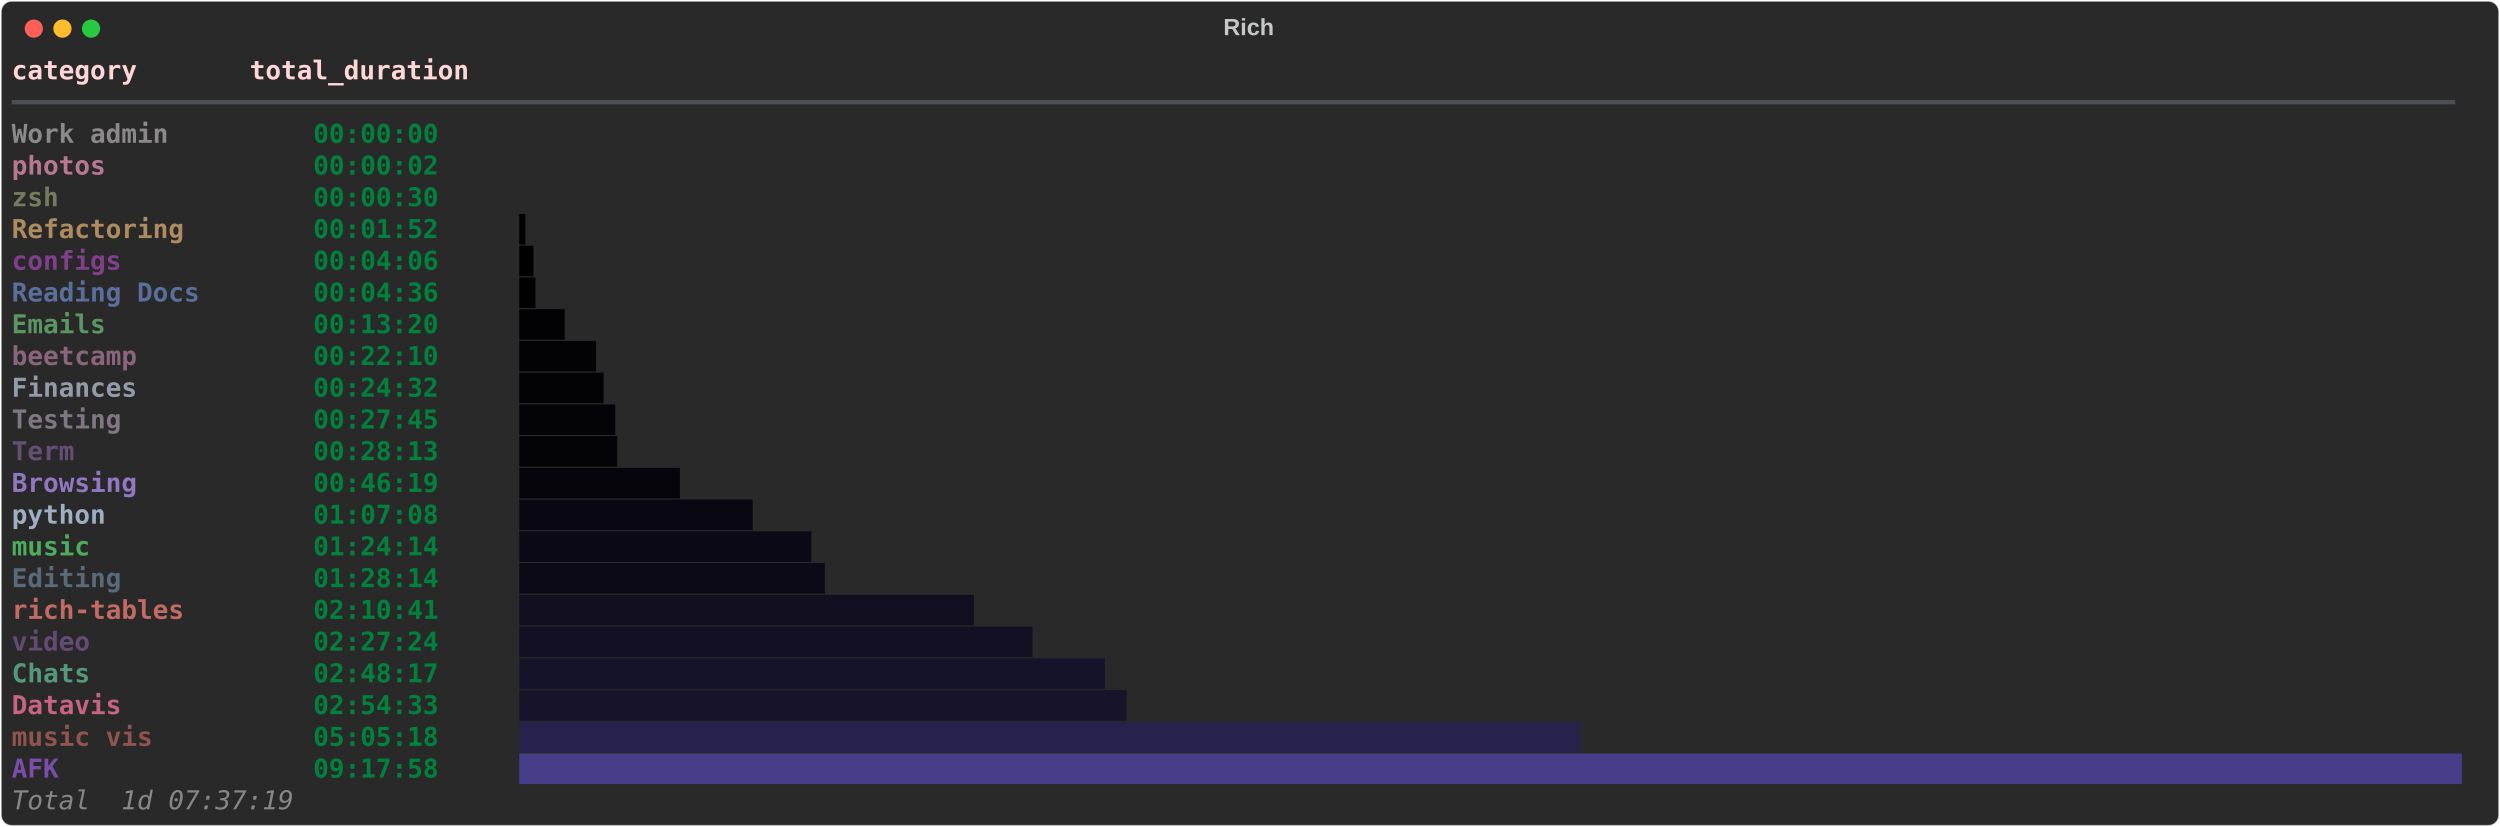
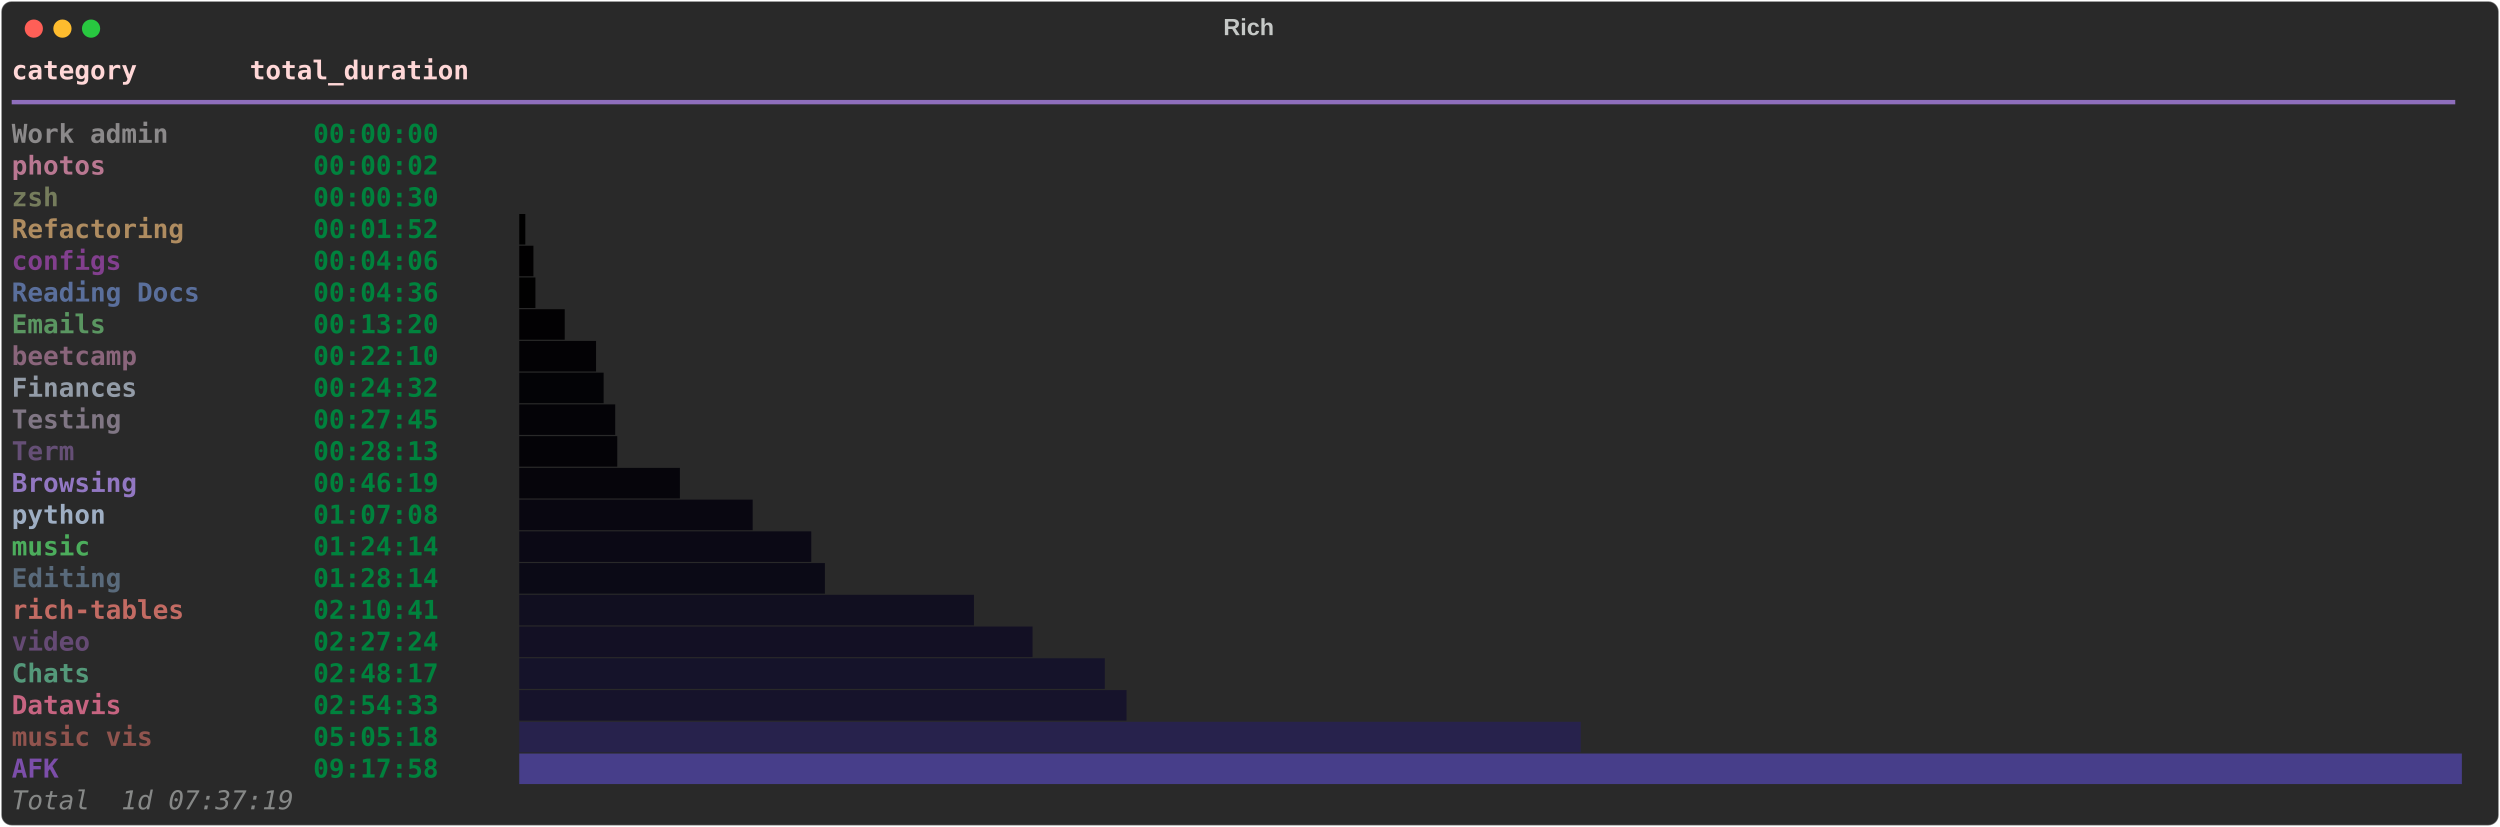
<svg xmlns="http://www.w3.org/2000/svg" class="rich-terminal" viewBox="0 0 1922 635.6">
  <style>

    @font-face {
        font-family: "Fira Code";
        src: local("FiraCode-Regular"),
                url("https://cdnjs.cloudflare.com/ajax/libs/firacode/6.2.0/woff2/FiraCode-Regular.woff2") format("woff2"),
                url("https://cdnjs.cloudflare.com/ajax/libs/firacode/6.2.0/woff/FiraCode-Regular.woff") format("woff");
        font-style: normal;
        font-weight: 400;
    }
    @font-face {
        font-family: "Fira Code";
        src: local("FiraCode-Bold"),
                url("https://cdnjs.cloudflare.com/ajax/libs/firacode/6.2.0/woff2/FiraCode-Bold.woff2") format("woff2"),
                url("https://cdnjs.cloudflare.com/ajax/libs/firacode/6.2.0/woff/FiraCode-Bold.woff") format("woff");
        font-style: bold;
        font-weight: 700;
    }

-     .terminal-1198754501-matrix {
+     .terminal-2803303947-matrix {
        font-family: Fira Code, monospace;
        font-size: 20px;
        line-height: 24.4px;
        font-variant-east-asian: full-width;
    }

-     .terminal-1198754501-title {
+     .terminal-2803303947-title {
        font-size: 18px;
        font-weight: bold;
        font-family: arial;
    }

-     .terminal-1198754501-r1 { fill: #ffd7d7;font-weight: bold }
- .terminal-1198754501-r2 { fill: #4b4e55 }
- .terminal-1198754501-r3 { fill: #c5c8c6 }
- .terminal-1198754501-r4 { fill: #8b898a;font-weight: bold }
- .terminal-1198754501-r5 { fill: #00823d;font-weight: bold }
- .terminal-1198754501-r6 { fill: #000000 }
- .terminal-1198754501-r7 { fill: #b97791;font-weight: bold }
- .terminal-1198754501-r8 { fill: #757c5c;font-weight: bold }
- .terminal-1198754501-r9 { fill: #af8c60;font-weight: bold }
- .terminal-1198754501-r10 { fill: #823f8e;font-weight: bold }
- .terminal-1198754501-r11 { fill: #010001 }
- .terminal-1198754501-r12 { fill: #5a6f9c;font-weight: bold }
- .terminal-1198754501-r13 { fill: #010101 }
- .terminal-1198754501-r14 { fill: #5a9661;font-weight: bold }
- .terminal-1198754501-r15 { fill: #020103 }
- .terminal-1198754501-r16 { fill: #8a657b;font-weight: bold }
- .terminal-1198754501-r17 { fill: #030205 }
- .terminal-1198754501-r18 { fill: #939ca8;font-weight: bold }
- .terminal-1198754501-r19 { fill: #030306 }
- .terminal-1198754501-r20 { fill: #807684;font-weight: bold }
- .terminal-1198754501-r21 { fill: #040307 }
- .terminal-1198754501-r22 { fill: #654f76;font-weight: bold }
- .terminal-1198754501-r23 { fill: #9277c2;font-weight: bold }
- .terminal-1198754501-r24 { fill: #06050b }
- .terminal-1198754501-r25 { fill: #9eaec3;font-weight: bold }
- .terminal-1198754501-r26 { fill: #090711 }
- .terminal-1198754501-r27 { fill: #4cad5c;font-weight: bold }
- .terminal-1198754501-r28 { fill: #0b0915 }
- .terminal-1198754501-r29 { fill: #596a7b;font-weight: bold }
- .terminal-1198754501-r30 { fill: #0b0a16 }
- .terminal-1198754501-r31 { fill: #c36b63;font-weight: bold }
- .terminal-1198754501-r32 { fill: #110f20 }
- .terminal-1198754501-r33 { fill: #654a74;font-weight: bold }
- .terminal-1198754501-r34 { fill: #131024 }
- .terminal-1198754501-r35 { fill: #54997a;font-weight: bold }
- .terminal-1198754501-r36 { fill: #15132a }
- .terminal-1198754501-r37 { fill: #c76481;font-weight: bold }
- .terminal-1198754501-r38 { fill: #16132b }
- .terminal-1198754501-r39 { fill: #91544e;font-weight: bold }
- .terminal-1198754501-r40 { fill: #27224c }
- .terminal-1198754501-r41 { fill: #7c4eaa;font-weight: bold }
- .terminal-1198754501-r42 { fill: #473e8a }
- .terminal-1198754501-r43 { fill: #868887;font-style: italic; }
+     .terminal-2803303947-r1 { fill: #ffd7d7;font-weight: bold }
+ .terminal-2803303947-r2 { fill: #8e6ebc }
+ .terminal-2803303947-r3 { fill: #c5c8c6 }
+ .terminal-2803303947-r4 { fill: #8b898a;font-weight: bold }
+ .terminal-2803303947-r5 { fill: #00823d;font-weight: bold }
+ .terminal-2803303947-r6 { fill: #000000 }
+ .terminal-2803303947-r7 { fill: #b97791;font-weight: bold }
+ .terminal-2803303947-r8 { fill: #757c5c;font-weight: bold }
+ .terminal-2803303947-r9 { fill: #af8c60;font-weight: bold }
+ .terminal-2803303947-r10 { fill: #823f8e;font-weight: bold }
+ .terminal-2803303947-r11 { fill: #010001 }
+ .terminal-2803303947-r12 { fill: #5a6f9c;font-weight: bold }
+ .terminal-2803303947-r13 { fill: #010101 }
+ .terminal-2803303947-r14 { fill: #5a9661;font-weight: bold }
+ .terminal-2803303947-r15 { fill: #020103 }
+ .terminal-2803303947-r16 { fill: #8a657b;font-weight: bold }
+ .terminal-2803303947-r17 { fill: #030205 }
+ .terminal-2803303947-r18 { fill: #939ca8;font-weight: bold }
+ .terminal-2803303947-r19 { fill: #030306 }
+ .terminal-2803303947-r20 { fill: #807684;font-weight: bold }
+ .terminal-2803303947-r21 { fill: #040307 }
+ .terminal-2803303947-r22 { fill: #654f76;font-weight: bold }
+ .terminal-2803303947-r23 { fill: #9277c2;font-weight: bold }
+ .terminal-2803303947-r24 { fill: #06050b }
+ .terminal-2803303947-r25 { fill: #9eaec3;font-weight: bold }
+ .terminal-2803303947-r26 { fill: #090711 }
+ .terminal-2803303947-r27 { fill: #4cad5c;font-weight: bold }
+ .terminal-2803303947-r28 { fill: #0b0915 }
+ .terminal-2803303947-r29 { fill: #596a7b;font-weight: bold }
+ .terminal-2803303947-r30 { fill: #0b0a16 }
+ .terminal-2803303947-r31 { fill: #c36b63;font-weight: bold }
+ .terminal-2803303947-r32 { fill: #110f20 }
+ .terminal-2803303947-r33 { fill: #654a74;font-weight: bold }
+ .terminal-2803303947-r34 { fill: #131024 }
+ .terminal-2803303947-r35 { fill: #54997a;font-weight: bold }
+ .terminal-2803303947-r36 { fill: #15132a }
+ .terminal-2803303947-r37 { fill: #c76481;font-weight: bold }
+ .terminal-2803303947-r38 { fill: #16132b }
+ .terminal-2803303947-r39 { fill: #91544e;font-weight: bold }
+ .terminal-2803303947-r40 { fill: #27224c }
+ .terminal-2803303947-r41 { fill: #7c4eaa;font-weight: bold }
+ .terminal-2803303947-r42 { fill: #473e8a }
+ .terminal-2803303947-r43 { fill: #868887;font-style: italic; }
    </style>
  <defs>
-     <clipPath id="terminal-1198754501-clip-terminal">
+     <clipPath id="terminal-2803303947-clip-terminal">
      <rect x="0" y="0" width="1902.2" height="584.6" />
    </clipPath>
-     <clipPath id="terminal-1198754501-line-0">
+     <clipPath id="terminal-2803303947-line-0">
      <rect x="0" y="1.5" width="1903.2" height="24.65" />
    </clipPath>
-     <clipPath id="terminal-1198754501-line-1">
+     <clipPath id="terminal-2803303947-line-1">
      <rect x="0" y="25.9" width="1903.2" height="24.65" />
    </clipPath>
-     <clipPath id="terminal-1198754501-line-2">
+     <clipPath id="terminal-2803303947-line-2">
      <rect x="0" y="50.3" width="1903.2" height="24.65" />
    </clipPath>
-     <clipPath id="terminal-1198754501-line-3">
+     <clipPath id="terminal-2803303947-line-3">
      <rect x="0" y="74.7" width="1903.2" height="24.65" />
    </clipPath>
-     <clipPath id="terminal-1198754501-line-4">
+     <clipPath id="terminal-2803303947-line-4">
      <rect x="0" y="99.1" width="1903.2" height="24.65" />
    </clipPath>
-     <clipPath id="terminal-1198754501-line-5">
+     <clipPath id="terminal-2803303947-line-5">
      <rect x="0" y="123.5" width="1903.2" height="24.65" />
    </clipPath>
-     <clipPath id="terminal-1198754501-line-6">
+     <clipPath id="terminal-2803303947-line-6">
      <rect x="0" y="147.9" width="1903.2" height="24.65" />
    </clipPath>
-     <clipPath id="terminal-1198754501-line-7">
+     <clipPath id="terminal-2803303947-line-7">
      <rect x="0" y="172.3" width="1903.2" height="24.65" />
    </clipPath>
-     <clipPath id="terminal-1198754501-line-8">
+     <clipPath id="terminal-2803303947-line-8">
      <rect x="0" y="196.7" width="1903.2" height="24.65" />
    </clipPath>
-     <clipPath id="terminal-1198754501-line-9">
+     <clipPath id="terminal-2803303947-line-9">
      <rect x="0" y="221.1" width="1903.2" height="24.65" />
    </clipPath>
-     <clipPath id="terminal-1198754501-line-10">
+     <clipPath id="terminal-2803303947-line-10">
      <rect x="0" y="245.5" width="1903.2" height="24.65" />
    </clipPath>
-     <clipPath id="terminal-1198754501-line-11">
+     <clipPath id="terminal-2803303947-line-11">
      <rect x="0" y="269.9" width="1903.2" height="24.65" />
    </clipPath>
-     <clipPath id="terminal-1198754501-line-12">
+     <clipPath id="terminal-2803303947-line-12">
      <rect x="0" y="294.3" width="1903.2" height="24.65" />
    </clipPath>
-     <clipPath id="terminal-1198754501-line-13">
+     <clipPath id="terminal-2803303947-line-13">
      <rect x="0" y="318.7" width="1903.2" height="24.65" />
    </clipPath>
-     <clipPath id="terminal-1198754501-line-14">
+     <clipPath id="terminal-2803303947-line-14">
      <rect x="0" y="343.1" width="1903.2" height="24.65" />
    </clipPath>
-     <clipPath id="terminal-1198754501-line-15">
+     <clipPath id="terminal-2803303947-line-15">
      <rect x="0" y="367.5" width="1903.2" height="24.65" />
    </clipPath>
-     <clipPath id="terminal-1198754501-line-16">
+     <clipPath id="terminal-2803303947-line-16">
      <rect x="0" y="391.9" width="1903.2" height="24.65" />
    </clipPath>
-     <clipPath id="terminal-1198754501-line-17">
+     <clipPath id="terminal-2803303947-line-17">
      <rect x="0" y="416.3" width="1903.2" height="24.65" />
    </clipPath>
-     <clipPath id="terminal-1198754501-line-18">
+     <clipPath id="terminal-2803303947-line-18">
      <rect x="0" y="440.7" width="1903.2" height="24.65" />
    </clipPath>
-     <clipPath id="terminal-1198754501-line-19">
+     <clipPath id="terminal-2803303947-line-19">
      <rect x="0" y="465.1" width="1903.2" height="24.65" />
    </clipPath>
-     <clipPath id="terminal-1198754501-line-20">
+     <clipPath id="terminal-2803303947-line-20">
      <rect x="0" y="489.5" width="1903.2" height="24.65" />
    </clipPath>
-     <clipPath id="terminal-1198754501-line-21">
+     <clipPath id="terminal-2803303947-line-21">
      <rect x="0" y="513.9" width="1903.2" height="24.65" />
    </clipPath>
-     <clipPath id="terminal-1198754501-line-22">
+     <clipPath id="terminal-2803303947-line-22">
      <rect x="0" y="538.3" width="1903.2" height="24.65" />
    </clipPath>
  </defs>
  <rect fill="#292929" stroke="rgba(255,255,255,0.35)" stroke-width="1" x="1" y="1" width="1920" height="633.6" rx="8" />
-   <text class="terminal-1198754501-title" fill="#c5c8c6" text-anchor="middle" x="960" y="27">Rich</text>
+   <text class="terminal-2803303947-title" fill="#c5c8c6" text-anchor="middle" x="960" y="27">Rich</text>
  <g transform="translate(26,22)">
    <circle cx="0" cy="0" r="7" fill="#ff5f57" />
    <circle cx="22" cy="0" r="7" fill="#febc2e" />
    <circle cx="44" cy="0" r="7" fill="#28c840" />
  </g>
-   <g transform="translate(9, 41)" clip-path="url(#terminal-1198754501-clip-terminal)">
-     <g class="terminal-1198754501-matrix">
-       <text class="terminal-1198754501-r1" x="0" y="20" textLength="146.4" clip-path="url(#terminal-1198754501-line-0)">category    </text>
-       <text class="terminal-1198754501-r1" x="183" y="20" textLength="170.8" clip-path="url(#terminal-1198754501-line-0)">total_duration</text>
-       <text class="terminal-1198754501-r3" x="1903.2" y="20" textLength="12.2" clip-path="url(#terminal-1198754501-line-0)">
- </text>
-       <text class="terminal-1198754501-r2" x="0" y="44.4" textLength="1903.2" clip-path="url(#terminal-1198754501-line-1)">━━━━━━━━━━━━━━━━━━━━━━━━━━━━━━━━━━━━━━━━━━━━━━━━━━━━━━━━━━━━━━━━━━━━━━━━━━━━━━━━━━━━━━━━━━━━━━━━━━━━━━━━━━━━━━━━━━━━━━━━━━━━━━━━━━━━━━━━━━━━━━━━━━━━━━━━━━━━</text>
-       <text class="terminal-1198754501-r3" x="1903.2" y="44.4" textLength="12.2" clip-path="url(#terminal-1198754501-line-1)">
- </text>
-       <text class="terminal-1198754501-r4" x="0" y="68.8" textLength="122" clip-path="url(#terminal-1198754501-line-2)">Work admin</text>
-       <text class="terminal-1198754501-r5" x="231.8" y="68.8" textLength="97.6" clip-path="url(#terminal-1198754501-line-2)">00:00:00</text>
-       <text class="terminal-1198754501-r3" x="1903.2" y="68.8" textLength="12.2" clip-path="url(#terminal-1198754501-line-2)">
- </text>
-       <text class="terminal-1198754501-r7" x="0" y="93.2" textLength="73.2" clip-path="url(#terminal-1198754501-line-3)">photos</text>
-       <text class="terminal-1198754501-r5" x="231.8" y="93.2" textLength="97.6" clip-path="url(#terminal-1198754501-line-3)">00:00:02</text>
-       <text class="terminal-1198754501-r3" x="1903.2" y="93.2" textLength="12.2" clip-path="url(#terminal-1198754501-line-3)">
- </text>
-       <text class="terminal-1198754501-r8" x="0" y="117.6" textLength="36.6" clip-path="url(#terminal-1198754501-line-4)">zsh</text>
-       <text class="terminal-1198754501-r5" x="231.8" y="117.6" textLength="97.6" clip-path="url(#terminal-1198754501-line-4)">00:00:30</text>
-       <text class="terminal-1198754501-r3" x="1903.2" y="117.6" textLength="12.2" clip-path="url(#terminal-1198754501-line-4)">
- </text>
-       <text class="terminal-1198754501-r9" x="0" y="142" textLength="134.2" clip-path="url(#terminal-1198754501-line-5)">Refactoring</text>
-       <text class="terminal-1198754501-r5" x="231.8" y="142" textLength="97.6" clip-path="url(#terminal-1198754501-line-5)">00:01:52</text>
-       <text class="terminal-1198754501-r6" x="390.4" y="142" textLength="1512.8" clip-path="url(#terminal-1198754501-line-5)">▍                                                                                                                           </text>
-       <text class="terminal-1198754501-r3" x="1903.2" y="142" textLength="12.2" clip-path="url(#terminal-1198754501-line-5)">
- </text>
-       <text class="terminal-1198754501-r10" x="0" y="166.4" textLength="85.4" clip-path="url(#terminal-1198754501-line-6)">configs</text>
-       <text class="terminal-1198754501-r5" x="231.8" y="166.4" textLength="97.6" clip-path="url(#terminal-1198754501-line-6)">00:04:06</text>
-       <text class="terminal-1198754501-r11" x="390.4" y="166.4" textLength="1512.8" clip-path="url(#terminal-1198754501-line-6)">▉                                                                                                                           </text>
-       <text class="terminal-1198754501-r3" x="1903.2" y="166.4" textLength="12.2" clip-path="url(#terminal-1198754501-line-6)">
- </text>
-       <text class="terminal-1198754501-r12" x="0" y="190.8" textLength="146.4" clip-path="url(#terminal-1198754501-line-7)">Reading Docs</text>
-       <text class="terminal-1198754501-r5" x="231.8" y="190.8" textLength="97.6" clip-path="url(#terminal-1198754501-line-7)">00:04:36</text>
-       <text class="terminal-1198754501-r13" x="390.4" y="190.8" textLength="1512.8" clip-path="url(#terminal-1198754501-line-7)">█                                                                                                                           </text>
-       <text class="terminal-1198754501-r3" x="1903.2" y="190.8" textLength="12.2" clip-path="url(#terminal-1198754501-line-7)">
- </text>
-       <text class="terminal-1198754501-r14" x="0" y="215.2" textLength="73.2" clip-path="url(#terminal-1198754501-line-8)">Emails</text>
-       <text class="terminal-1198754501-r5" x="231.8" y="215.2" textLength="97.6" clip-path="url(#terminal-1198754501-line-8)">00:13:20</text>
-       <text class="terminal-1198754501-r15" x="390.4" y="215.2" textLength="1512.8" clip-path="url(#terminal-1198754501-line-8)">██▉                                                                                                                         </text>
-       <text class="terminal-1198754501-r3" x="1903.2" y="215.2" textLength="12.2" clip-path="url(#terminal-1198754501-line-8)">
- </text>
-       <text class="terminal-1198754501-r16" x="0" y="239.6" textLength="97.6" clip-path="url(#terminal-1198754501-line-9)">beetcamp</text>
-       <text class="terminal-1198754501-r5" x="231.8" y="239.6" textLength="97.6" clip-path="url(#terminal-1198754501-line-9)">00:22:10</text>
-       <text class="terminal-1198754501-r17" x="390.4" y="239.6" textLength="1512.8" clip-path="url(#terminal-1198754501-line-9)">████▉                                                                                                                       </text>
-       <text class="terminal-1198754501-r3" x="1903.2" y="239.6" textLength="12.2" clip-path="url(#terminal-1198754501-line-9)">
- </text>
-       <text class="terminal-1198754501-r18" x="0" y="264" textLength="97.6" clip-path="url(#terminal-1198754501-line-10)">Finances</text>
-       <text class="terminal-1198754501-r5" x="231.8" y="264" textLength="97.6" clip-path="url(#terminal-1198754501-line-10)">00:24:32</text>
-       <text class="terminal-1198754501-r19" x="390.4" y="264" textLength="1512.8" clip-path="url(#terminal-1198754501-line-10)">█████▍                                                                                                                      </text>
-       <text class="terminal-1198754501-r3" x="1903.2" y="264" textLength="12.2" clip-path="url(#terminal-1198754501-line-10)">
- </text>
-       <text class="terminal-1198754501-r20" x="0" y="288.4" textLength="85.4" clip-path="url(#terminal-1198754501-line-11)">Testing</text>
-       <text class="terminal-1198754501-r5" x="231.8" y="288.4" textLength="97.6" clip-path="url(#terminal-1198754501-line-11)">00:27:45</text>
-       <text class="terminal-1198754501-r21" x="390.4" y="288.4" textLength="1512.8" clip-path="url(#terminal-1198754501-line-11)">██████▏                                                                                                                     </text>
-       <text class="terminal-1198754501-r3" x="1903.2" y="288.4" textLength="12.2" clip-path="url(#terminal-1198754501-line-11)">
- </text>
-       <text class="terminal-1198754501-r22" x="0" y="312.8" textLength="48.8" clip-path="url(#terminal-1198754501-line-12)">Term</text>
-       <text class="terminal-1198754501-r5" x="231.8" y="312.8" textLength="97.6" clip-path="url(#terminal-1198754501-line-12)">00:28:13</text>
-       <text class="terminal-1198754501-r21" x="390.4" y="312.8" textLength="1512.8" clip-path="url(#terminal-1198754501-line-12)">██████▎                                                                                                                     </text>
-       <text class="terminal-1198754501-r3" x="1903.2" y="312.8" textLength="12.2" clip-path="url(#terminal-1198754501-line-12)">
- </text>
-       <text class="terminal-1198754501-r23" x="0" y="337.2" textLength="97.6" clip-path="url(#terminal-1198754501-line-13)">Browsing</text>
-       <text class="terminal-1198754501-r5" x="231.8" y="337.2" textLength="97.6" clip-path="url(#terminal-1198754501-line-13)">00:46:19</text>
-       <text class="terminal-1198754501-r24" x="390.4" y="337.2" textLength="1512.8" clip-path="url(#terminal-1198754501-line-13)">██████████▎                                                                                                                 </text>
-       <text class="terminal-1198754501-r3" x="1903.2" y="337.2" textLength="12.2" clip-path="url(#terminal-1198754501-line-13)">
- </text>
-       <text class="terminal-1198754501-r25" x="0" y="361.6" textLength="73.2" clip-path="url(#terminal-1198754501-line-14)">python</text>
-       <text class="terminal-1198754501-r5" x="231.8" y="361.6" textLength="97.6" clip-path="url(#terminal-1198754501-line-14)">01:07:08</text>
-       <text class="terminal-1198754501-r26" x="390.4" y="361.6" textLength="1512.8" clip-path="url(#terminal-1198754501-line-14)">██████████████▉                                                                                                             </text>
-       <text class="terminal-1198754501-r3" x="1903.2" y="361.6" textLength="12.2" clip-path="url(#terminal-1198754501-line-14)">
- </text>
-       <text class="terminal-1198754501-r27" x="0" y="386" textLength="61" clip-path="url(#terminal-1198754501-line-15)">music</text>
-       <text class="terminal-1198754501-r5" x="231.8" y="386" textLength="97.6" clip-path="url(#terminal-1198754501-line-15)">01:24:14</text>
-       <text class="terminal-1198754501-r28" x="390.4" y="386" textLength="1512.8" clip-path="url(#terminal-1198754501-line-15)">██████████████████▋                                                                                                         </text>
-       <text class="terminal-1198754501-r3" x="1903.2" y="386" textLength="12.2" clip-path="url(#terminal-1198754501-line-15)">
- </text>
-       <text class="terminal-1198754501-r29" x="0" y="410.4" textLength="85.4" clip-path="url(#terminal-1198754501-line-16)">Editing</text>
-       <text class="terminal-1198754501-r5" x="231.8" y="410.4" textLength="97.6" clip-path="url(#terminal-1198754501-line-16)">01:28:14</text>
-       <text class="terminal-1198754501-r30" x="390.4" y="410.4" textLength="1512.8" clip-path="url(#terminal-1198754501-line-16)">███████████████████▌                                                                                                        </text>
-       <text class="terminal-1198754501-r3" x="1903.2" y="410.4" textLength="12.2" clip-path="url(#terminal-1198754501-line-16)">
- </text>
-       <text class="terminal-1198754501-r31" x="0" y="434.8" textLength="134.2" clip-path="url(#terminal-1198754501-line-17)">rich-tables</text>
-       <text class="terminal-1198754501-r5" x="231.8" y="434.8" textLength="97.6" clip-path="url(#terminal-1198754501-line-17)">02:10:41</text>
-       <text class="terminal-1198754501-r32" x="390.4" y="434.8" textLength="1512.8" clip-path="url(#terminal-1198754501-line-17)">█████████████████████████████                                                                                               </text>
-       <text class="terminal-1198754501-r3" x="1903.2" y="434.8" textLength="12.2" clip-path="url(#terminal-1198754501-line-17)">
- </text>
-       <text class="terminal-1198754501-r33" x="0" y="459.2" textLength="61" clip-path="url(#terminal-1198754501-line-18)">video</text>
-       <text class="terminal-1198754501-r5" x="231.8" y="459.2" textLength="97.6" clip-path="url(#terminal-1198754501-line-18)">02:27:24</text>
-       <text class="terminal-1198754501-r34" x="390.4" y="459.2" textLength="1512.8" clip-path="url(#terminal-1198754501-line-18)">████████████████████████████████▊                                                                                           </text>
-       <text class="terminal-1198754501-r3" x="1903.2" y="459.2" textLength="12.2" clip-path="url(#terminal-1198754501-line-18)">
- </text>
-       <text class="terminal-1198754501-r35" x="0" y="483.6" textLength="61" clip-path="url(#terminal-1198754501-line-19)">Chats</text>
-       <text class="terminal-1198754501-r5" x="231.8" y="483.6" textLength="97.6" clip-path="url(#terminal-1198754501-line-19)">02:48:17</text>
-       <text class="terminal-1198754501-r36" x="390.4" y="483.6" textLength="1512.8" clip-path="url(#terminal-1198754501-line-19)">█████████████████████████████████████▍                                                                                      </text>
-       <text class="terminal-1198754501-r3" x="1903.2" y="483.6" textLength="12.2" clip-path="url(#terminal-1198754501-line-19)">
- </text>
-       <text class="terminal-1198754501-r37" x="0" y="508" textLength="85.4" clip-path="url(#terminal-1198754501-line-20)">Datavis</text>
-       <text class="terminal-1198754501-r5" x="231.8" y="508" textLength="97.6" clip-path="url(#terminal-1198754501-line-20)">02:54:33</text>
-       <text class="terminal-1198754501-r38" x="390.4" y="508" textLength="1512.8" clip-path="url(#terminal-1198754501-line-20)">██████████████████████████████████████▊                                                                                     </text>
-       <text class="terminal-1198754501-r3" x="1903.2" y="508" textLength="12.2" clip-path="url(#terminal-1198754501-line-20)">
- </text>
-       <text class="terminal-1198754501-r39" x="0" y="532.4" textLength="109.8" clip-path="url(#terminal-1198754501-line-21)">music vis</text>
-       <text class="terminal-1198754501-r5" x="231.8" y="532.4" textLength="97.6" clip-path="url(#terminal-1198754501-line-21)">05:05:18</text>
-       <text class="terminal-1198754501-r40" x="390.4" y="532.4" textLength="1512.8" clip-path="url(#terminal-1198754501-line-21)">███████████████████████████████████████████████████████████████████▊                                                        </text>
-       <text class="terminal-1198754501-r3" x="1903.2" y="532.4" textLength="12.2" clip-path="url(#terminal-1198754501-line-21)">
- </text>
-       <text class="terminal-1198754501-r41" x="0" y="556.8" textLength="36.6" clip-path="url(#terminal-1198754501-line-22)">AFK</text>
-       <text class="terminal-1198754501-r5" x="231.8" y="556.8" textLength="97.6" clip-path="url(#terminal-1198754501-line-22)">09:17:58</text>
-       <text class="terminal-1198754501-r42" x="390.4" y="556.8" textLength="1512.8" clip-path="url(#terminal-1198754501-line-22)">████████████████████████████████████████████████████████████████████████████████████████████████████████████████████████████</text>
-       <text class="terminal-1198754501-r3" x="1903.2" y="556.8" textLength="12.2" clip-path="url(#terminal-1198754501-line-22)">
- </text>
-       <text class="terminal-1198754501-r43" x="0" y="581.2" textLength="1903.2" clip-path="url(#terminal-1198754501-line-23)">Total  1d 07:37:19                                                                                                                                          </text>
-       <text class="terminal-1198754501-r3" x="1903.2" y="581.2" textLength="12.2" clip-path="url(#terminal-1198754501-line-23)">
+   <g transform="translate(9, 41)" clip-path="url(#terminal-2803303947-clip-terminal)">
+     <g class="terminal-2803303947-matrix">
+       <text class="terminal-2803303947-r1" x="0" y="20" textLength="146.4" clip-path="url(#terminal-2803303947-line-0)">category    </text>
+       <text class="terminal-2803303947-r1" x="183" y="20" textLength="170.8" clip-path="url(#terminal-2803303947-line-0)">total_duration</text>
+       <text class="terminal-2803303947-r3" x="1903.2" y="20" textLength="12.2" clip-path="url(#terminal-2803303947-line-0)">
+ </text>
+       <text class="terminal-2803303947-r2" x="0" y="44.4" textLength="1903.2" clip-path="url(#terminal-2803303947-line-1)">━━━━━━━━━━━━━━━━━━━━━━━━━━━━━━━━━━━━━━━━━━━━━━━━━━━━━━━━━━━━━━━━━━━━━━━━━━━━━━━━━━━━━━━━━━━━━━━━━━━━━━━━━━━━━━━━━━━━━━━━━━━━━━━━━━━━━━━━━━━━━━━━━━━━━━━━━━━━</text>
+       <text class="terminal-2803303947-r3" x="1903.2" y="44.4" textLength="12.2" clip-path="url(#terminal-2803303947-line-1)">
+ </text>
+       <text class="terminal-2803303947-r4" x="0" y="68.8" textLength="122" clip-path="url(#terminal-2803303947-line-2)">Work admin</text>
+       <text class="terminal-2803303947-r5" x="231.8" y="68.8" textLength="97.6" clip-path="url(#terminal-2803303947-line-2)">00:00:00</text>
+       <text class="terminal-2803303947-r3" x="1903.2" y="68.8" textLength="12.2" clip-path="url(#terminal-2803303947-line-2)">
+ </text>
+       <text class="terminal-2803303947-r7" x="0" y="93.2" textLength="73.2" clip-path="url(#terminal-2803303947-line-3)">photos</text>
+       <text class="terminal-2803303947-r5" x="231.8" y="93.2" textLength="97.6" clip-path="url(#terminal-2803303947-line-3)">00:00:02</text>
+       <text class="terminal-2803303947-r3" x="1903.2" y="93.2" textLength="12.2" clip-path="url(#terminal-2803303947-line-3)">
+ </text>
+       <text class="terminal-2803303947-r8" x="0" y="117.6" textLength="36.6" clip-path="url(#terminal-2803303947-line-4)">zsh</text>
+       <text class="terminal-2803303947-r5" x="231.8" y="117.6" textLength="97.6" clip-path="url(#terminal-2803303947-line-4)">00:00:30</text>
+       <text class="terminal-2803303947-r3" x="1903.2" y="117.6" textLength="12.2" clip-path="url(#terminal-2803303947-line-4)">
+ </text>
+       <text class="terminal-2803303947-r9" x="0" y="142" textLength="134.2" clip-path="url(#terminal-2803303947-line-5)">Refactoring</text>
+       <text class="terminal-2803303947-r5" x="231.8" y="142" textLength="97.6" clip-path="url(#terminal-2803303947-line-5)">00:01:52</text>
+       <text class="terminal-2803303947-r6" x="390.4" y="142" textLength="1512.8" clip-path="url(#terminal-2803303947-line-5)">▍                                                                                                                           </text>
+       <text class="terminal-2803303947-r3" x="1903.2" y="142" textLength="12.2" clip-path="url(#terminal-2803303947-line-5)">
+ </text>
+       <text class="terminal-2803303947-r10" x="0" y="166.4" textLength="85.4" clip-path="url(#terminal-2803303947-line-6)">configs</text>
+       <text class="terminal-2803303947-r5" x="231.8" y="166.4" textLength="97.6" clip-path="url(#terminal-2803303947-line-6)">00:04:06</text>
+       <text class="terminal-2803303947-r11" x="390.4" y="166.4" textLength="1512.8" clip-path="url(#terminal-2803303947-line-6)">▉                                                                                                                           </text>
+       <text class="terminal-2803303947-r3" x="1903.2" y="166.4" textLength="12.2" clip-path="url(#terminal-2803303947-line-6)">
+ </text>
+       <text class="terminal-2803303947-r12" x="0" y="190.8" textLength="146.4" clip-path="url(#terminal-2803303947-line-7)">Reading Docs</text>
+       <text class="terminal-2803303947-r5" x="231.8" y="190.8" textLength="97.6" clip-path="url(#terminal-2803303947-line-7)">00:04:36</text>
+       <text class="terminal-2803303947-r13" x="390.4" y="190.8" textLength="1512.8" clip-path="url(#terminal-2803303947-line-7)">█                                                                                                                           </text>
+       <text class="terminal-2803303947-r3" x="1903.2" y="190.8" textLength="12.2" clip-path="url(#terminal-2803303947-line-7)">
+ </text>
+       <text class="terminal-2803303947-r14" x="0" y="215.2" textLength="73.2" clip-path="url(#terminal-2803303947-line-8)">Emails</text>
+       <text class="terminal-2803303947-r5" x="231.8" y="215.2" textLength="97.6" clip-path="url(#terminal-2803303947-line-8)">00:13:20</text>
+       <text class="terminal-2803303947-r15" x="390.4" y="215.2" textLength="1512.8" clip-path="url(#terminal-2803303947-line-8)">██▉                                                                                                                         </text>
+       <text class="terminal-2803303947-r3" x="1903.2" y="215.2" textLength="12.2" clip-path="url(#terminal-2803303947-line-8)">
+ </text>
+       <text class="terminal-2803303947-r16" x="0" y="239.6" textLength="97.6" clip-path="url(#terminal-2803303947-line-9)">beetcamp</text>
+       <text class="terminal-2803303947-r5" x="231.8" y="239.6" textLength="97.6" clip-path="url(#terminal-2803303947-line-9)">00:22:10</text>
+       <text class="terminal-2803303947-r17" x="390.4" y="239.6" textLength="1512.8" clip-path="url(#terminal-2803303947-line-9)">████▉                                                                                                                       </text>
+       <text class="terminal-2803303947-r3" x="1903.2" y="239.6" textLength="12.2" clip-path="url(#terminal-2803303947-line-9)">
+ </text>
+       <text class="terminal-2803303947-r18" x="0" y="264" textLength="97.6" clip-path="url(#terminal-2803303947-line-10)">Finances</text>
+       <text class="terminal-2803303947-r5" x="231.8" y="264" textLength="97.6" clip-path="url(#terminal-2803303947-line-10)">00:24:32</text>
+       <text class="terminal-2803303947-r19" x="390.4" y="264" textLength="1512.8" clip-path="url(#terminal-2803303947-line-10)">█████▍                                                                                                                      </text>
+       <text class="terminal-2803303947-r3" x="1903.2" y="264" textLength="12.2" clip-path="url(#terminal-2803303947-line-10)">
+ </text>
+       <text class="terminal-2803303947-r20" x="0" y="288.4" textLength="85.4" clip-path="url(#terminal-2803303947-line-11)">Testing</text>
+       <text class="terminal-2803303947-r5" x="231.8" y="288.4" textLength="97.6" clip-path="url(#terminal-2803303947-line-11)">00:27:45</text>
+       <text class="terminal-2803303947-r21" x="390.4" y="288.4" textLength="1512.8" clip-path="url(#terminal-2803303947-line-11)">██████▏                                                                                                                     </text>
+       <text class="terminal-2803303947-r3" x="1903.2" y="288.4" textLength="12.2" clip-path="url(#terminal-2803303947-line-11)">
+ </text>
+       <text class="terminal-2803303947-r22" x="0" y="312.8" textLength="48.8" clip-path="url(#terminal-2803303947-line-12)">Term</text>
+       <text class="terminal-2803303947-r5" x="231.8" y="312.8" textLength="97.6" clip-path="url(#terminal-2803303947-line-12)">00:28:13</text>
+       <text class="terminal-2803303947-r21" x="390.4" y="312.8" textLength="1512.8" clip-path="url(#terminal-2803303947-line-12)">██████▎                                                                                                                     </text>
+       <text class="terminal-2803303947-r3" x="1903.2" y="312.8" textLength="12.2" clip-path="url(#terminal-2803303947-line-12)">
+ </text>
+       <text class="terminal-2803303947-r23" x="0" y="337.2" textLength="97.6" clip-path="url(#terminal-2803303947-line-13)">Browsing</text>
+       <text class="terminal-2803303947-r5" x="231.8" y="337.2" textLength="97.6" clip-path="url(#terminal-2803303947-line-13)">00:46:19</text>
+       <text class="terminal-2803303947-r24" x="390.4" y="337.2" textLength="1512.8" clip-path="url(#terminal-2803303947-line-13)">██████████▎                                                                                                                 </text>
+       <text class="terminal-2803303947-r3" x="1903.2" y="337.2" textLength="12.2" clip-path="url(#terminal-2803303947-line-13)">
+ </text>
+       <text class="terminal-2803303947-r25" x="0" y="361.6" textLength="73.2" clip-path="url(#terminal-2803303947-line-14)">python</text>
+       <text class="terminal-2803303947-r5" x="231.8" y="361.6" textLength="97.6" clip-path="url(#terminal-2803303947-line-14)">01:07:08</text>
+       <text class="terminal-2803303947-r26" x="390.4" y="361.6" textLength="1512.8" clip-path="url(#terminal-2803303947-line-14)">██████████████▉                                                                                                             </text>
+       <text class="terminal-2803303947-r3" x="1903.2" y="361.6" textLength="12.2" clip-path="url(#terminal-2803303947-line-14)">
+ </text>
+       <text class="terminal-2803303947-r27" x="0" y="386" textLength="61" clip-path="url(#terminal-2803303947-line-15)">music</text>
+       <text class="terminal-2803303947-r5" x="231.8" y="386" textLength="97.6" clip-path="url(#terminal-2803303947-line-15)">01:24:14</text>
+       <text class="terminal-2803303947-r28" x="390.4" y="386" textLength="1512.8" clip-path="url(#terminal-2803303947-line-15)">██████████████████▋                                                                                                         </text>
+       <text class="terminal-2803303947-r3" x="1903.2" y="386" textLength="12.2" clip-path="url(#terminal-2803303947-line-15)">
+ </text>
+       <text class="terminal-2803303947-r29" x="0" y="410.4" textLength="85.4" clip-path="url(#terminal-2803303947-line-16)">Editing</text>
+       <text class="terminal-2803303947-r5" x="231.8" y="410.4" textLength="97.6" clip-path="url(#terminal-2803303947-line-16)">01:28:14</text>
+       <text class="terminal-2803303947-r30" x="390.4" y="410.4" textLength="1512.8" clip-path="url(#terminal-2803303947-line-16)">███████████████████▌                                                                                                        </text>
+       <text class="terminal-2803303947-r3" x="1903.2" y="410.4" textLength="12.2" clip-path="url(#terminal-2803303947-line-16)">
+ </text>
+       <text class="terminal-2803303947-r31" x="0" y="434.8" textLength="134.2" clip-path="url(#terminal-2803303947-line-17)">rich-tables</text>
+       <text class="terminal-2803303947-r5" x="231.8" y="434.8" textLength="97.6" clip-path="url(#terminal-2803303947-line-17)">02:10:41</text>
+       <text class="terminal-2803303947-r32" x="390.4" y="434.8" textLength="1512.8" clip-path="url(#terminal-2803303947-line-17)">█████████████████████████████                                                                                               </text>
+       <text class="terminal-2803303947-r3" x="1903.2" y="434.8" textLength="12.2" clip-path="url(#terminal-2803303947-line-17)">
+ </text>
+       <text class="terminal-2803303947-r33" x="0" y="459.2" textLength="61" clip-path="url(#terminal-2803303947-line-18)">video</text>
+       <text class="terminal-2803303947-r5" x="231.8" y="459.2" textLength="97.6" clip-path="url(#terminal-2803303947-line-18)">02:27:24</text>
+       <text class="terminal-2803303947-r34" x="390.4" y="459.2" textLength="1512.8" clip-path="url(#terminal-2803303947-line-18)">████████████████████████████████▊                                                                                           </text>
+       <text class="terminal-2803303947-r3" x="1903.2" y="459.2" textLength="12.2" clip-path="url(#terminal-2803303947-line-18)">
+ </text>
+       <text class="terminal-2803303947-r35" x="0" y="483.6" textLength="61" clip-path="url(#terminal-2803303947-line-19)">Chats</text>
+       <text class="terminal-2803303947-r5" x="231.8" y="483.6" textLength="97.6" clip-path="url(#terminal-2803303947-line-19)">02:48:17</text>
+       <text class="terminal-2803303947-r36" x="390.4" y="483.6" textLength="1512.8" clip-path="url(#terminal-2803303947-line-19)">█████████████████████████████████████▍                                                                                      </text>
+       <text class="terminal-2803303947-r3" x="1903.2" y="483.6" textLength="12.2" clip-path="url(#terminal-2803303947-line-19)">
+ </text>
+       <text class="terminal-2803303947-r37" x="0" y="508" textLength="85.4" clip-path="url(#terminal-2803303947-line-20)">Datavis</text>
+       <text class="terminal-2803303947-r5" x="231.8" y="508" textLength="97.6" clip-path="url(#terminal-2803303947-line-20)">02:54:33</text>
+       <text class="terminal-2803303947-r38" x="390.4" y="508" textLength="1512.8" clip-path="url(#terminal-2803303947-line-20)">██████████████████████████████████████▊                                                                                     </text>
+       <text class="terminal-2803303947-r3" x="1903.2" y="508" textLength="12.2" clip-path="url(#terminal-2803303947-line-20)">
+ </text>
+       <text class="terminal-2803303947-r39" x="0" y="532.4" textLength="109.8" clip-path="url(#terminal-2803303947-line-21)">music vis</text>
+       <text class="terminal-2803303947-r5" x="231.8" y="532.4" textLength="97.6" clip-path="url(#terminal-2803303947-line-21)">05:05:18</text>
+       <text class="terminal-2803303947-r40" x="390.4" y="532.4" textLength="1512.8" clip-path="url(#terminal-2803303947-line-21)">███████████████████████████████████████████████████████████████████▊                                                        </text>
+       <text class="terminal-2803303947-r3" x="1903.2" y="532.4" textLength="12.2" clip-path="url(#terminal-2803303947-line-21)">
+ </text>
+       <text class="terminal-2803303947-r41" x="0" y="556.8" textLength="36.6" clip-path="url(#terminal-2803303947-line-22)">AFK</text>
+       <text class="terminal-2803303947-r5" x="231.8" y="556.8" textLength="97.6" clip-path="url(#terminal-2803303947-line-22)">09:17:58</text>
+       <text class="terminal-2803303947-r42" x="390.4" y="556.8" textLength="1512.8" clip-path="url(#terminal-2803303947-line-22)">████████████████████████████████████████████████████████████████████████████████████████████████████████████████████████████</text>
+       <text class="terminal-2803303947-r3" x="1903.2" y="556.8" textLength="12.2" clip-path="url(#terminal-2803303947-line-22)">
+ </text>
+       <text class="terminal-2803303947-r43" x="0" y="581.2" textLength="1903.2" clip-path="url(#terminal-2803303947-line-23)">Total  1d 07:37:19                                                                                                                                          </text>
+       <text class="terminal-2803303947-r3" x="1903.2" y="581.2" textLength="12.2" clip-path="url(#terminal-2803303947-line-23)">
</text>
    </g>
  </g>
</svg>
